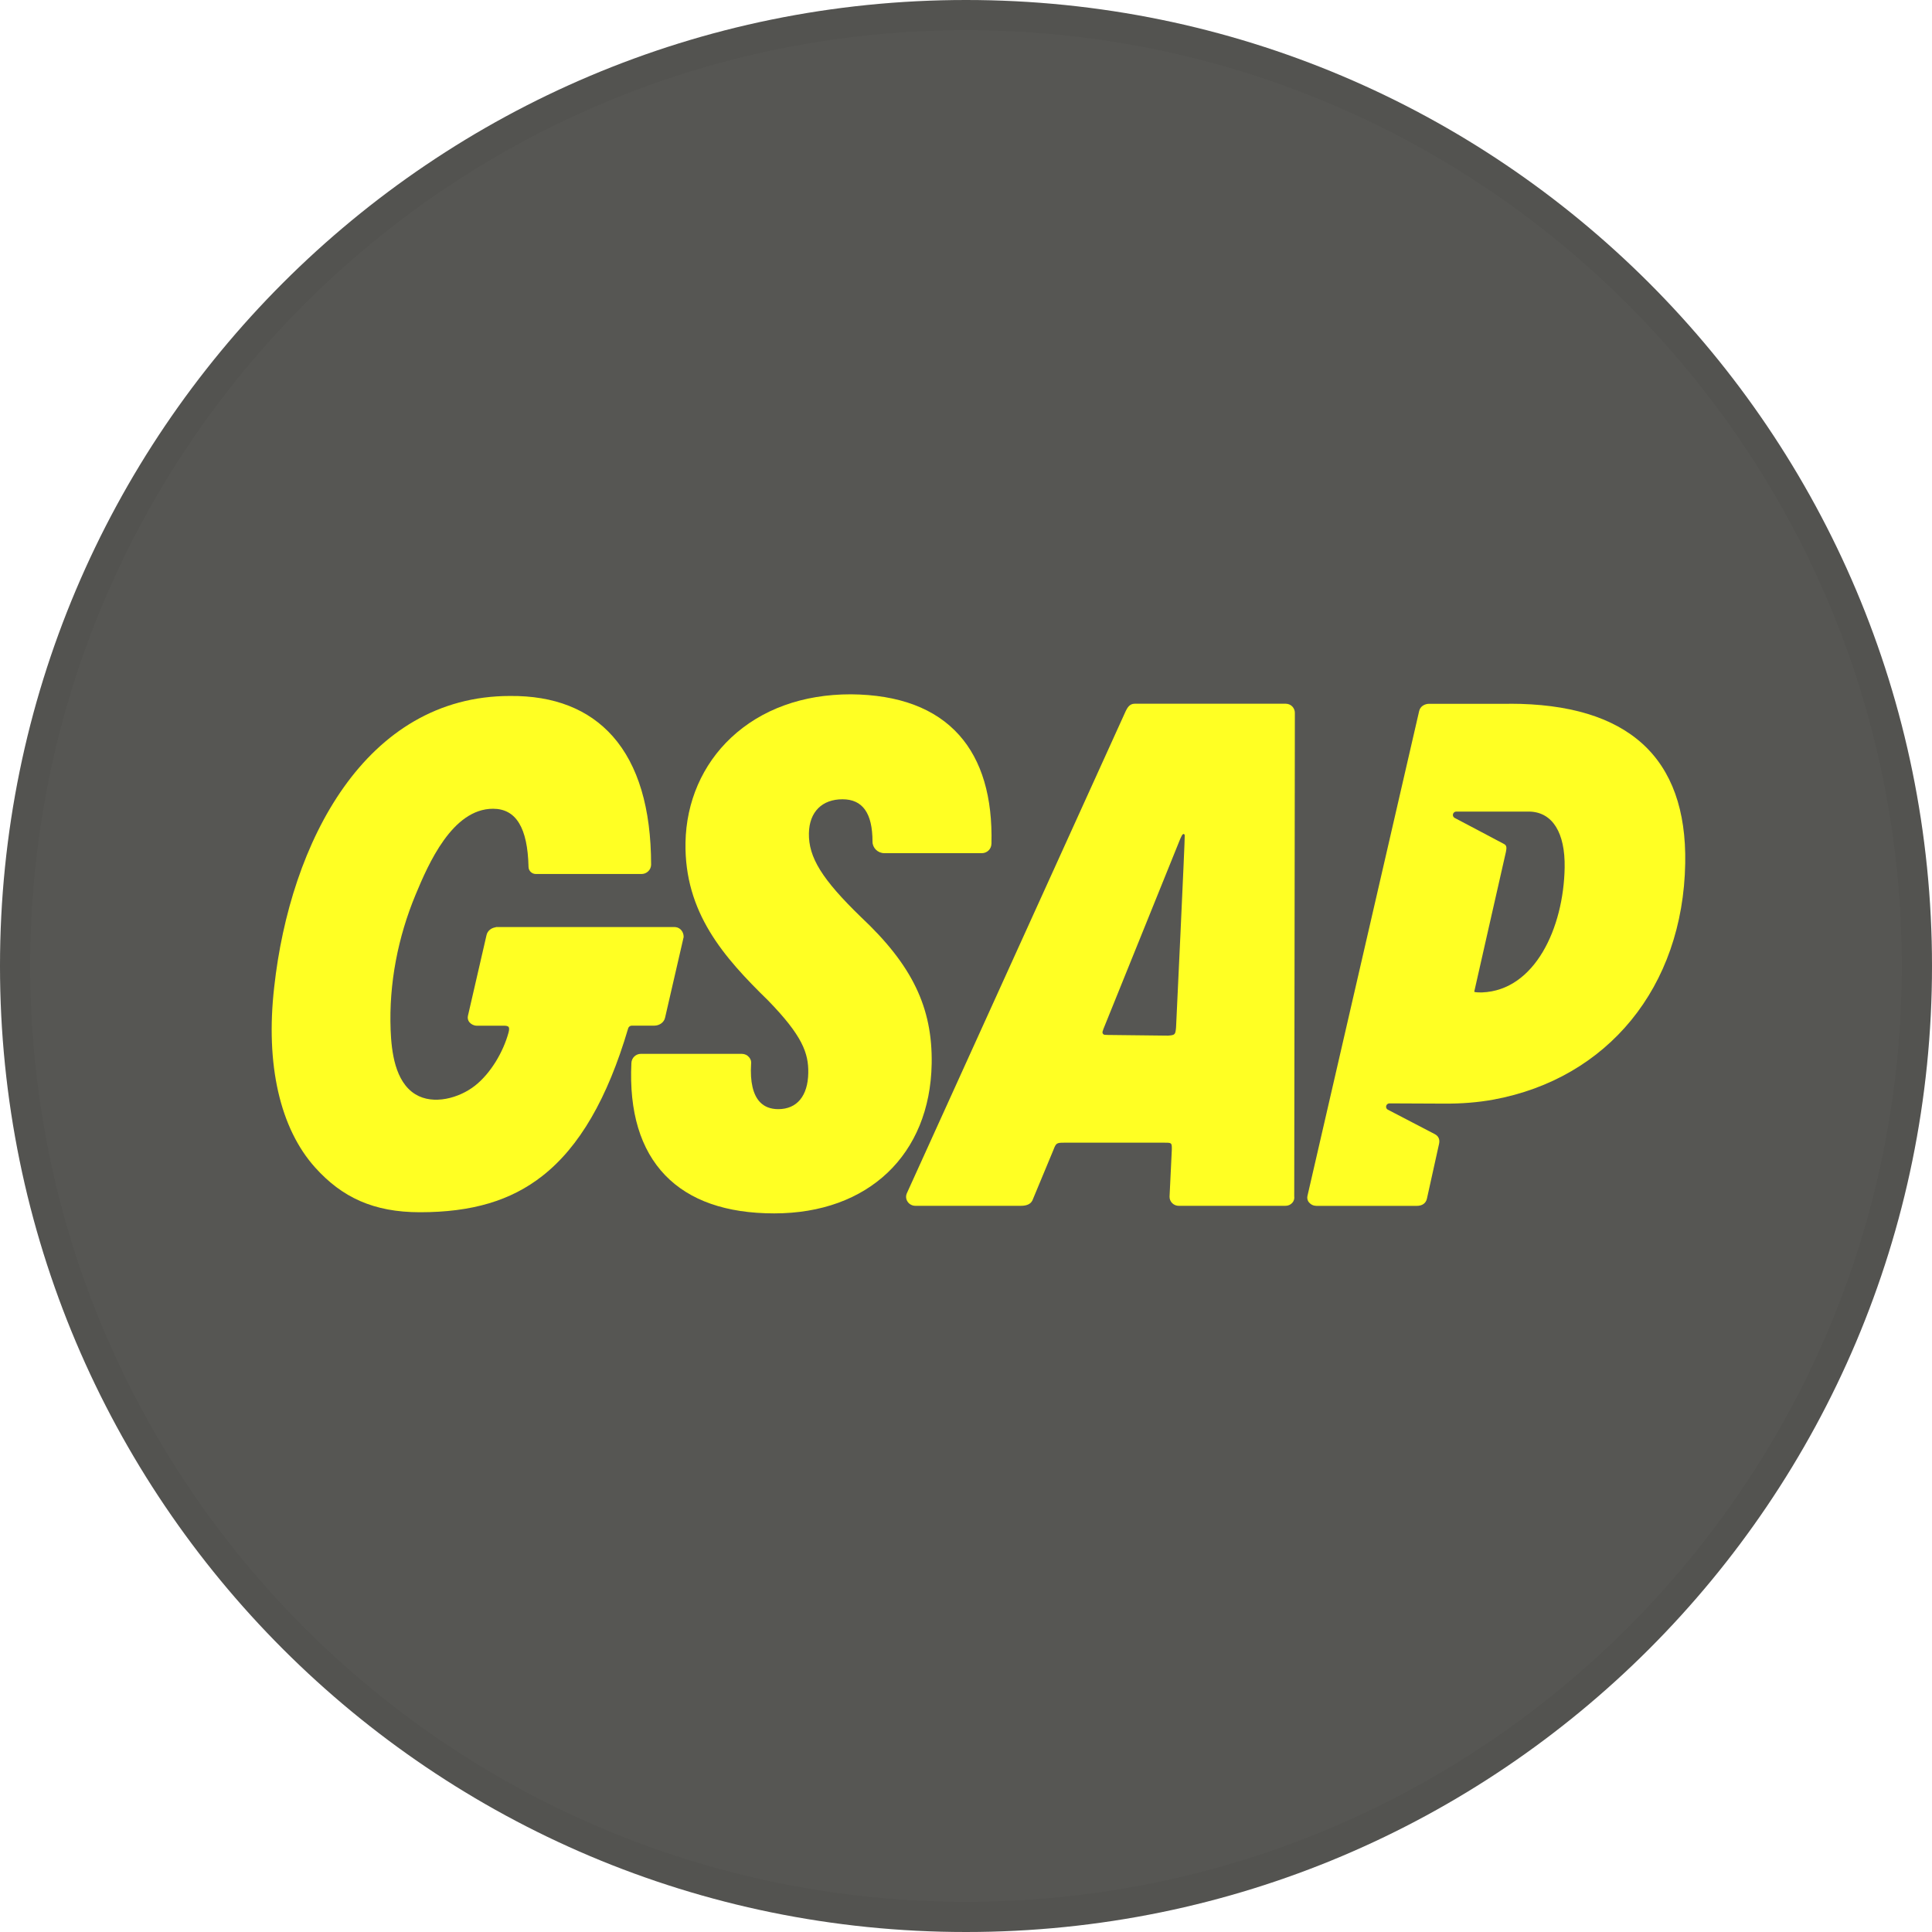
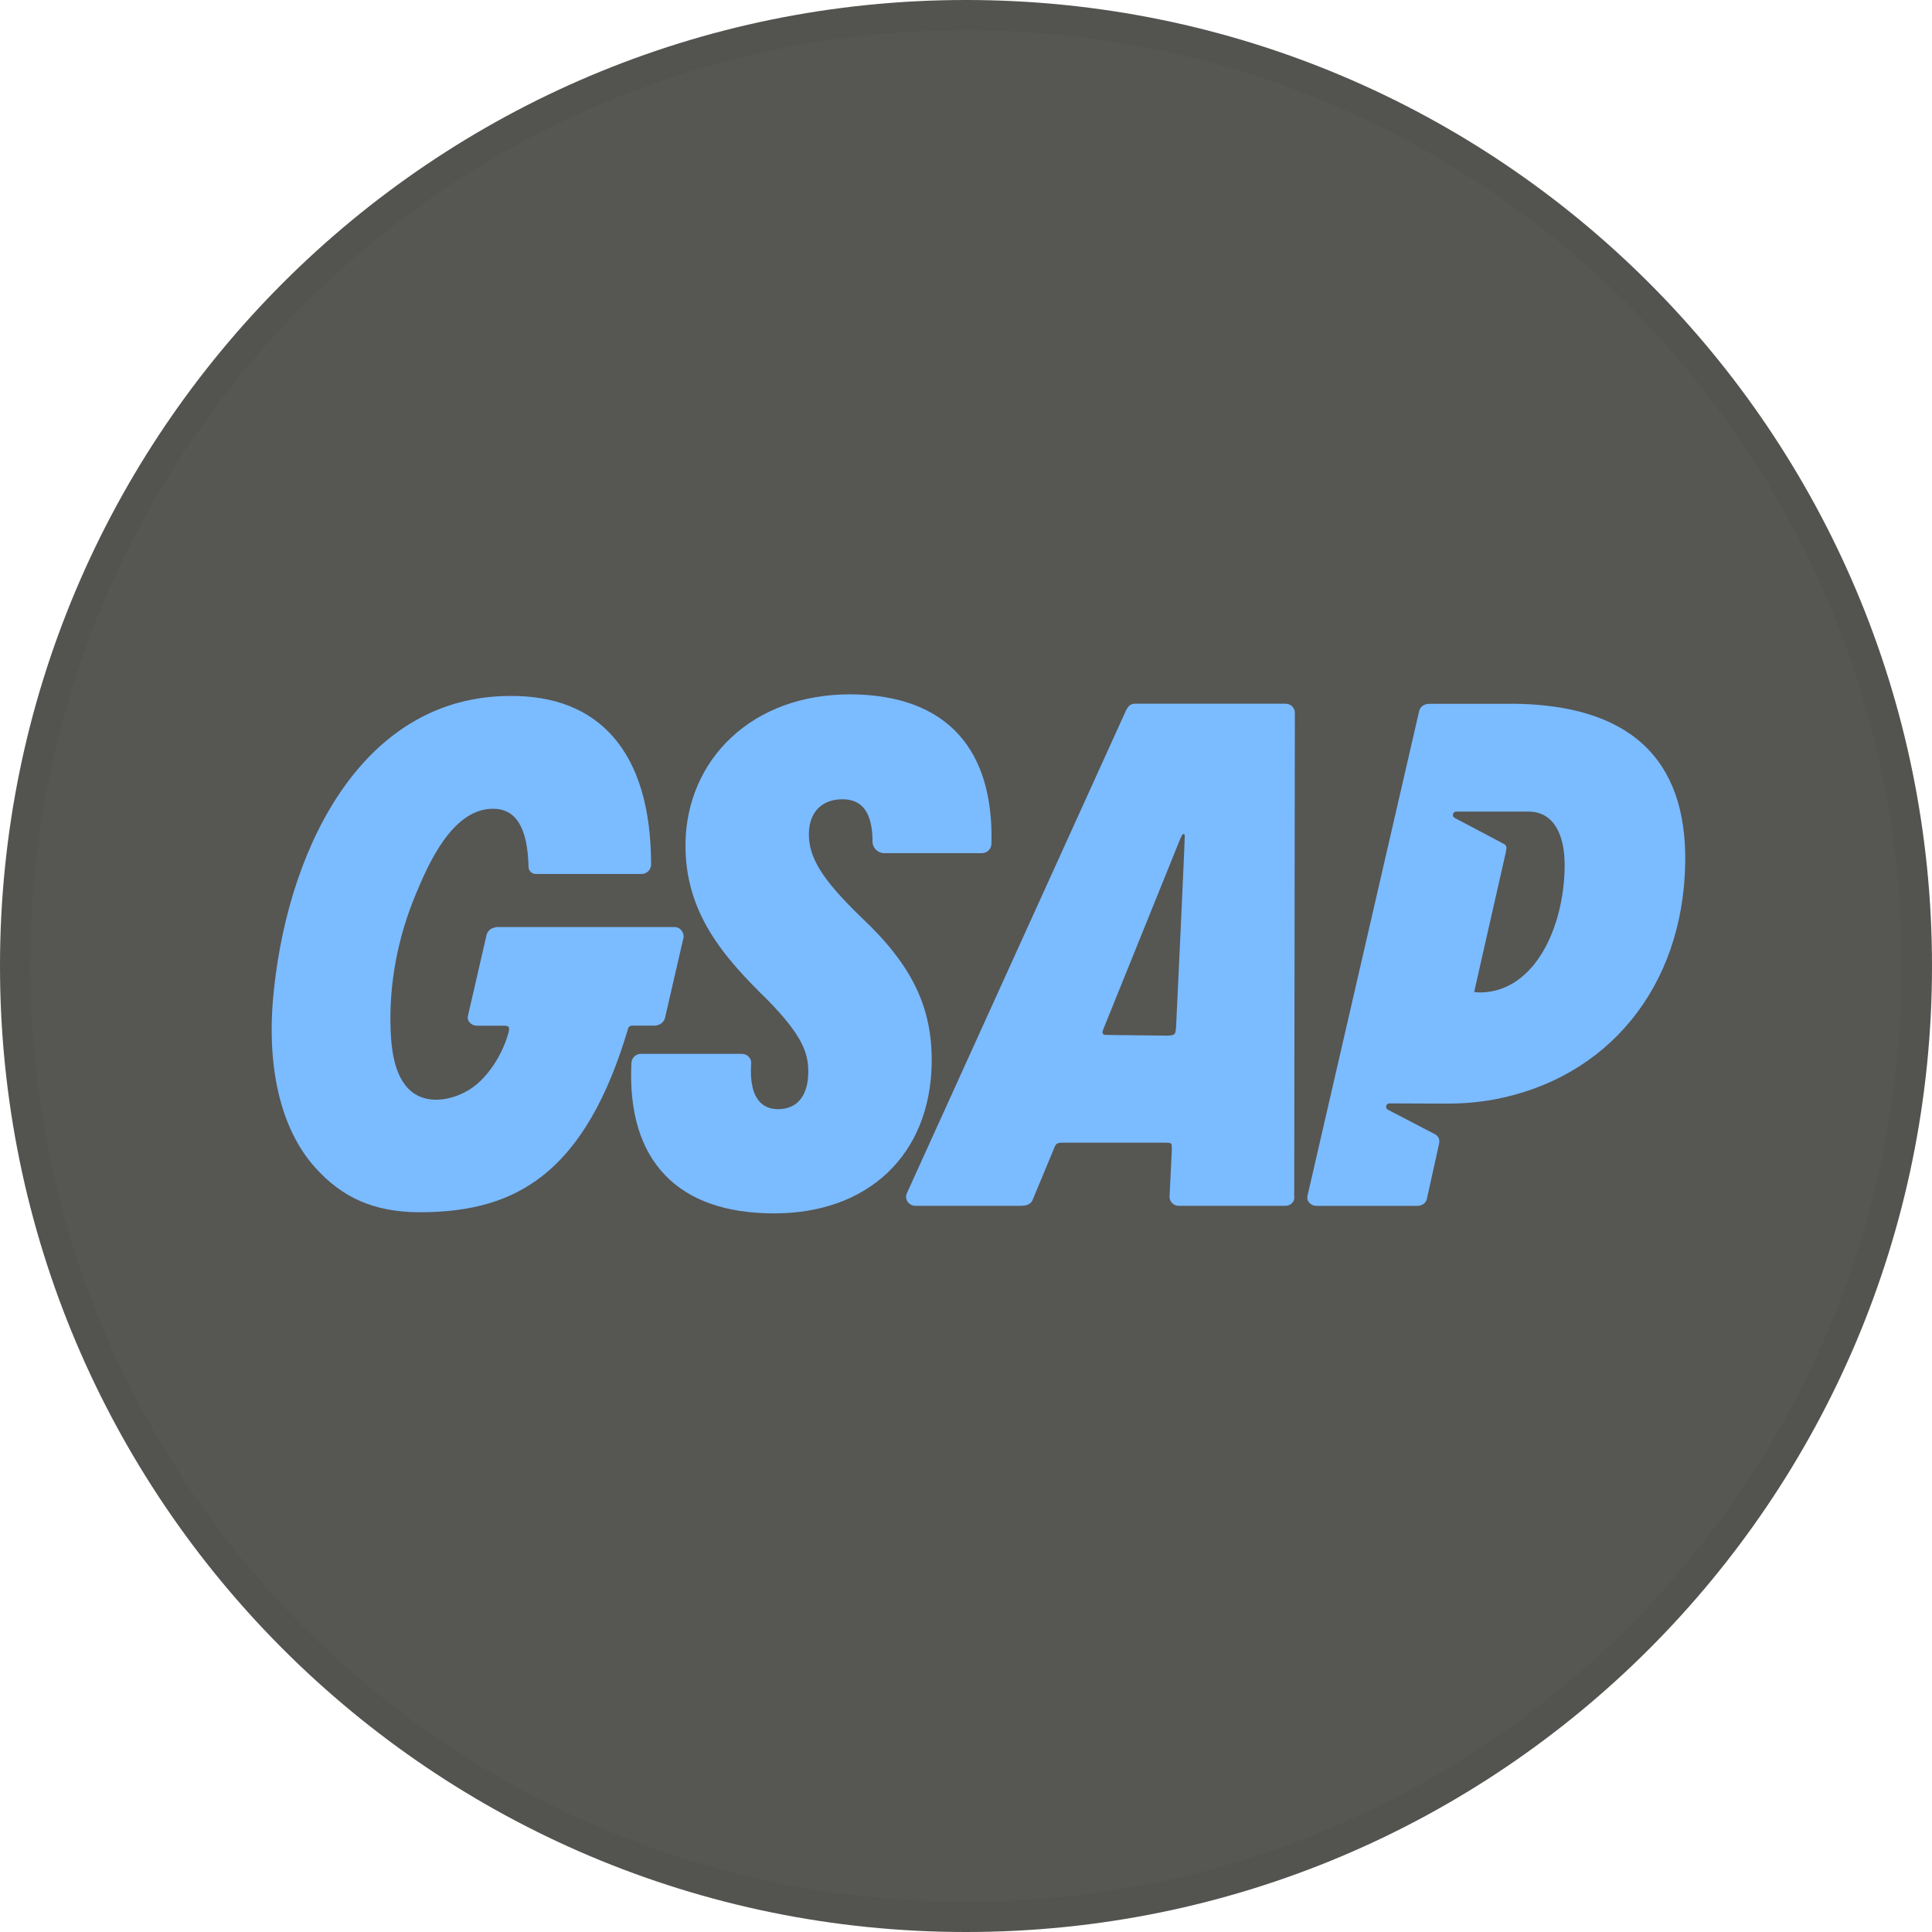
<svg xmlns="http://www.w3.org/2000/svg" width="64" height="64" viewBox="0 0 64 64" fill="none">
  <rect width="64" height="64" rx="32" fill="#565653" />
  <rect x="0.5" y="0.5" width="63" height="63" rx="31.5" stroke="black" stroke-opacity="0.04" />
-   <path d="M22.647 31.032V31.039L22.031 33.714C21.998 33.865 21.847 33.976 21.672 33.976H20.928C20.901 33.976 20.875 33.984 20.854 34.001C20.832 34.017 20.816 34.039 20.809 34.065C20.122 36.394 19.192 37.995 17.965 38.956C16.92 39.775 15.633 40.157 13.913 40.157C12.368 40.157 11.326 39.66 10.442 38.678C9.274 37.382 8.791 35.259 9.083 32.701C9.611 27.9 12.101 23.055 16.896 23.055C18.355 23.042 19.5 23.492 20.297 24.39C21.139 25.341 21.567 26.771 21.569 28.645C21.567 28.727 21.533 28.805 21.474 28.862C21.416 28.919 21.337 28.952 21.255 28.952H17.741C17.68 28.95 17.621 28.924 17.578 28.881C17.534 28.837 17.509 28.778 17.508 28.717C17.479 27.421 17.095 26.791 16.332 26.791C14.985 26.791 14.19 28.619 13.769 29.633C13.18 31.048 12.881 32.586 12.94 34.118C12.968 34.831 13.082 35.833 13.759 36.249C14.359 36.617 15.216 36.373 15.734 35.965C16.253 35.557 16.67 34.851 16.845 34.208C16.87 34.118 16.872 34.049 16.848 34.018C16.823 33.986 16.755 33.978 16.703 33.978H15.801C15.753 33.979 15.706 33.968 15.662 33.948C15.619 33.928 15.581 33.899 15.55 33.863C15.526 33.834 15.509 33.801 15.501 33.765C15.492 33.729 15.492 33.691 15.5 33.655L16.117 30.976C16.147 30.839 16.271 30.735 16.424 30.717V30.71H22.345C22.359 30.71 22.373 30.71 22.387 30.713C22.54 30.733 22.648 30.876 22.646 31.032H22.647Z" fill="#FFFF23" />
-   <path d="M32.842 27.958C32.84 28.039 32.805 28.117 32.747 28.173C32.688 28.23 32.61 28.262 32.528 28.262H29.292C29.08 28.262 28.903 28.09 28.903 27.881C28.903 26.936 28.576 26.477 27.908 26.477C27.24 26.477 26.809 26.887 26.796 27.604C26.782 28.404 27.234 29.131 28.521 30.379C30.216 31.969 30.895 33.377 30.863 35.239C30.809 38.249 28.763 40.195 25.648 40.195C24.057 40.195 22.842 39.77 22.034 38.931C21.214 38.078 20.838 36.828 20.916 35.214C20.919 35.132 20.953 35.055 21.012 34.998C21.071 34.941 21.149 34.91 21.231 34.91H24.578C24.625 34.911 24.671 34.922 24.713 34.942C24.755 34.963 24.791 34.993 24.82 35.029C24.846 35.059 24.864 35.095 24.875 35.133C24.885 35.171 24.887 35.21 24.881 35.249C24.844 35.832 24.945 36.267 25.174 36.507C25.321 36.663 25.526 36.742 25.781 36.742C26.399 36.742 26.762 36.306 26.775 35.544C26.787 34.886 26.579 34.31 25.445 33.143C23.981 31.713 22.668 30.235 22.708 27.91C22.732 26.562 23.268 25.329 24.216 24.439C25.219 23.497 26.591 23 28.183 23C29.778 23.012 30.987 23.467 31.776 24.353C32.524 25.192 32.883 26.405 32.843 27.958H32.842Z" fill="#FFFF23" />
-   <path d="M42.873 39.628L42.894 23.618C42.895 23.578 42.887 23.538 42.872 23.501C42.857 23.464 42.835 23.43 42.807 23.401C42.779 23.373 42.745 23.35 42.708 23.335C42.671 23.32 42.631 23.312 42.591 23.312H37.583C37.414 23.312 37.34 23.457 37.292 23.553L30.04 39.53V39.533L30.037 39.537C29.957 39.734 30.11 39.944 30.322 39.944H33.823C34.012 39.944 34.138 39.887 34.199 39.768L34.894 38.097C34.98 37.874 34.996 37.853 35.239 37.853H38.584C38.817 37.853 38.821 37.858 38.818 38.085L38.743 39.639C38.742 39.679 38.749 39.718 38.764 39.756C38.779 39.793 38.802 39.827 38.83 39.855C38.858 39.883 38.892 39.906 38.929 39.921C38.966 39.937 39.005 39.944 39.045 39.944H42.582C42.626 39.945 42.669 39.936 42.709 39.918C42.749 39.9 42.785 39.873 42.813 39.84C42.838 39.811 42.856 39.777 42.866 39.741C42.877 39.704 42.879 39.666 42.873 39.628ZM36.677 34.283C36.651 34.283 36.624 34.282 36.598 34.28C36.586 34.279 36.574 34.275 36.563 34.269C36.552 34.263 36.543 34.255 36.536 34.245C36.529 34.235 36.524 34.223 36.522 34.211C36.52 34.199 36.52 34.187 36.523 34.175C36.53 34.152 36.54 34.12 36.554 34.082L39.062 27.875C39.085 27.814 39.111 27.754 39.141 27.696C39.181 27.612 39.23 27.607 39.246 27.669C39.259 27.72 38.958 34.041 38.958 34.041C38.935 34.278 38.924 34.288 38.691 34.307L36.679 34.284H36.675L36.677 34.283Z" fill="#FFFF23" />
-   <path d="M50.005 23.314H47.346C47.205 23.314 47.048 23.389 47.011 23.556L43.31 39.622C43.302 39.658 43.303 39.696 43.312 39.732C43.32 39.768 43.337 39.802 43.361 39.83C43.392 39.866 43.43 39.896 43.473 39.916C43.517 39.936 43.564 39.946 43.611 39.946H46.935C47.114 39.946 47.236 39.858 47.269 39.706L47.672 37.885C47.701 37.743 47.652 37.633 47.525 37.567C47.465 37.536 47.405 37.505 47.346 37.474L46.77 37.174L46.196 36.875L45.975 36.76C45.957 36.751 45.941 36.737 45.931 36.719C45.92 36.702 45.915 36.682 45.916 36.662C45.916 36.632 45.929 36.604 45.95 36.583C45.972 36.562 46 36.551 46.03 36.551L47.851 36.559C48.396 36.562 48.941 36.523 49.477 36.425C53.248 35.728 55.753 32.708 55.825 28.598C55.887 25.09 53.929 23.312 50.007 23.312L50.005 23.314ZM49.099 32.875H49.029C48.868 32.875 48.84 32.858 48.836 32.852C48.833 32.848 49.886 28.225 49.886 28.218C49.913 28.085 49.912 28.008 49.83 27.963C49.724 27.904 48.187 27.094 48.187 27.094C48.169 27.084 48.154 27.07 48.144 27.053C48.134 27.035 48.129 27.015 48.129 26.995C48.13 26.966 48.142 26.938 48.163 26.917C48.184 26.897 48.213 26.885 48.242 26.885H50.673C51.429 26.908 51.851 27.585 51.831 28.741C51.796 30.742 50.845 32.804 49.099 32.875Z" fill="#FFFF23" />
+   <path d="M22.647 31.032V31.039L22.031 33.714C21.998 33.865 21.847 33.976 21.672 33.976H20.928C20.901 33.976 20.875 33.984 20.854 34.001C20.832 34.017 20.816 34.039 20.809 34.065C20.122 36.394 19.192 37.995 17.965 38.956C16.92 39.775 15.633 40.157 13.913 40.157C12.368 40.157 11.326 39.66 10.442 38.678C9.274 37.382 8.791 35.259 9.083 32.701C9.611 27.9 12.101 23.055 16.896 23.055C18.355 23.042 19.5 23.492 20.297 24.39C21.139 25.341 21.567 26.771 21.569 28.645C21.567 28.727 21.533 28.805 21.474 28.862C21.416 28.919 21.337 28.952 21.255 28.952H17.741C17.68 28.95 17.621 28.924 17.578 28.881C17.534 28.837 17.509 28.778 17.508 28.717C17.479 27.421 17.095 26.791 16.332 26.791C14.985 26.791 14.19 28.619 13.769 29.633C13.18 31.048 12.881 32.586 12.94 34.118C12.968 34.831 13.082 35.833 13.759 36.249C14.359 36.617 15.216 36.373 15.734 35.965C16.253 35.557 16.67 34.851 16.845 34.208C16.87 34.118 16.872 34.049 16.848 34.018C16.823 33.986 16.755 33.978 16.703 33.978H15.801C15.753 33.979 15.706 33.968 15.662 33.948C15.619 33.928 15.581 33.899 15.55 33.863C15.526 33.834 15.509 33.801 15.501 33.765C15.492 33.729 15.492 33.691 15.5 33.655L16.117 30.976C16.147 30.839 16.271 30.735 16.424 30.717V30.71H22.345C22.359 30.71 22.373 30.71 22.387 30.713C22.54 30.733 22.648 30.876 22.646 31.032H22.647Z" fill="#7BBBFF" />
+   <path d="M32.842 27.958C32.84 28.039 32.805 28.117 32.747 28.173C32.688 28.23 32.61 28.262 32.528 28.262H29.292C29.08 28.262 28.903 28.09 28.903 27.881C28.903 26.936 28.576 26.477 27.908 26.477C27.24 26.477 26.809 26.887 26.796 27.604C26.782 28.404 27.234 29.131 28.521 30.379C30.216 31.969 30.895 33.377 30.863 35.239C30.809 38.249 28.763 40.195 25.648 40.195C24.057 40.195 22.842 39.77 22.034 38.931C21.214 38.078 20.838 36.828 20.916 35.214C20.919 35.132 20.953 35.055 21.012 34.998C21.071 34.941 21.149 34.91 21.231 34.91H24.578C24.625 34.911 24.671 34.922 24.713 34.942C24.755 34.963 24.791 34.993 24.82 35.029C24.846 35.059 24.864 35.095 24.875 35.133C24.885 35.171 24.887 35.21 24.881 35.249C24.844 35.832 24.945 36.267 25.174 36.507C25.321 36.663 25.526 36.742 25.781 36.742C26.399 36.742 26.762 36.306 26.775 35.544C26.787 34.886 26.579 34.31 25.445 33.143C23.981 31.713 22.668 30.235 22.708 27.91C22.732 26.562 23.268 25.329 24.216 24.439C25.219 23.497 26.591 23 28.183 23C29.778 23.012 30.987 23.467 31.776 24.353C32.524 25.192 32.883 26.405 32.843 27.958H32.842Z" fill="#7BBBFF" />
+   <path d="M42.873 39.628L42.894 23.618C42.895 23.578 42.887 23.538 42.872 23.501C42.857 23.464 42.835 23.43 42.807 23.401C42.779 23.373 42.745 23.35 42.708 23.335C42.671 23.32 42.631 23.312 42.591 23.312H37.583C37.414 23.312 37.34 23.457 37.292 23.553L30.04 39.53V39.533L30.037 39.537C29.957 39.734 30.11 39.944 30.322 39.944H33.823C34.012 39.944 34.138 39.887 34.199 39.768L34.894 38.097C34.98 37.874 34.996 37.853 35.239 37.853H38.584C38.817 37.853 38.821 37.858 38.818 38.085L38.743 39.639C38.742 39.679 38.749 39.718 38.764 39.756C38.779 39.793 38.802 39.827 38.83 39.855C38.858 39.883 38.892 39.906 38.929 39.921C38.966 39.937 39.005 39.944 39.045 39.944H42.582C42.626 39.945 42.669 39.936 42.709 39.918C42.749 39.9 42.785 39.873 42.813 39.84C42.838 39.811 42.856 39.777 42.866 39.741C42.877 39.704 42.879 39.666 42.873 39.628ZM36.677 34.283C36.651 34.283 36.624 34.282 36.598 34.28C36.586 34.279 36.574 34.275 36.563 34.269C36.552 34.263 36.543 34.255 36.536 34.245C36.529 34.235 36.524 34.223 36.522 34.211C36.52 34.199 36.52 34.187 36.523 34.175C36.53 34.152 36.54 34.12 36.554 34.082L39.062 27.875C39.085 27.814 39.111 27.754 39.141 27.696C39.181 27.612 39.23 27.607 39.246 27.669C39.259 27.72 38.958 34.041 38.958 34.041C38.935 34.278 38.924 34.288 38.691 34.307L36.679 34.284H36.675L36.677 34.283Z" fill="#7BBBFF" />
+   <path d="M50.005 23.314H47.346C47.205 23.314 47.048 23.389 47.011 23.556L43.31 39.622C43.302 39.658 43.303 39.696 43.312 39.732C43.32 39.768 43.337 39.802 43.361 39.83C43.392 39.866 43.43 39.896 43.473 39.916C43.517 39.936 43.564 39.946 43.611 39.946H46.935C47.114 39.946 47.236 39.858 47.269 39.706L47.672 37.885C47.701 37.743 47.652 37.633 47.525 37.567C47.465 37.536 47.405 37.505 47.346 37.474L46.77 37.174L46.196 36.875L45.975 36.76C45.957 36.751 45.941 36.737 45.931 36.719C45.92 36.702 45.915 36.682 45.916 36.662C45.916 36.632 45.929 36.604 45.95 36.583C45.972 36.562 46 36.551 46.03 36.551L47.851 36.559C48.396 36.562 48.941 36.523 49.477 36.425C53.248 35.728 55.753 32.708 55.825 28.598C55.887 25.09 53.929 23.312 50.007 23.312L50.005 23.314ZM49.099 32.875H49.029C48.868 32.875 48.84 32.858 48.836 32.852C48.833 32.848 49.886 28.225 49.886 28.218C49.913 28.085 49.912 28.008 49.83 27.963C49.724 27.904 48.187 27.094 48.187 27.094C48.169 27.084 48.154 27.07 48.144 27.053C48.134 27.035 48.129 27.015 48.129 26.995C48.13 26.966 48.142 26.938 48.163 26.917C48.184 26.897 48.213 26.885 48.242 26.885H50.673C51.429 26.908 51.851 27.585 51.831 28.741C51.796 30.742 50.845 32.804 49.099 32.875Z" fill="#7BBBFF" />
</svg>
